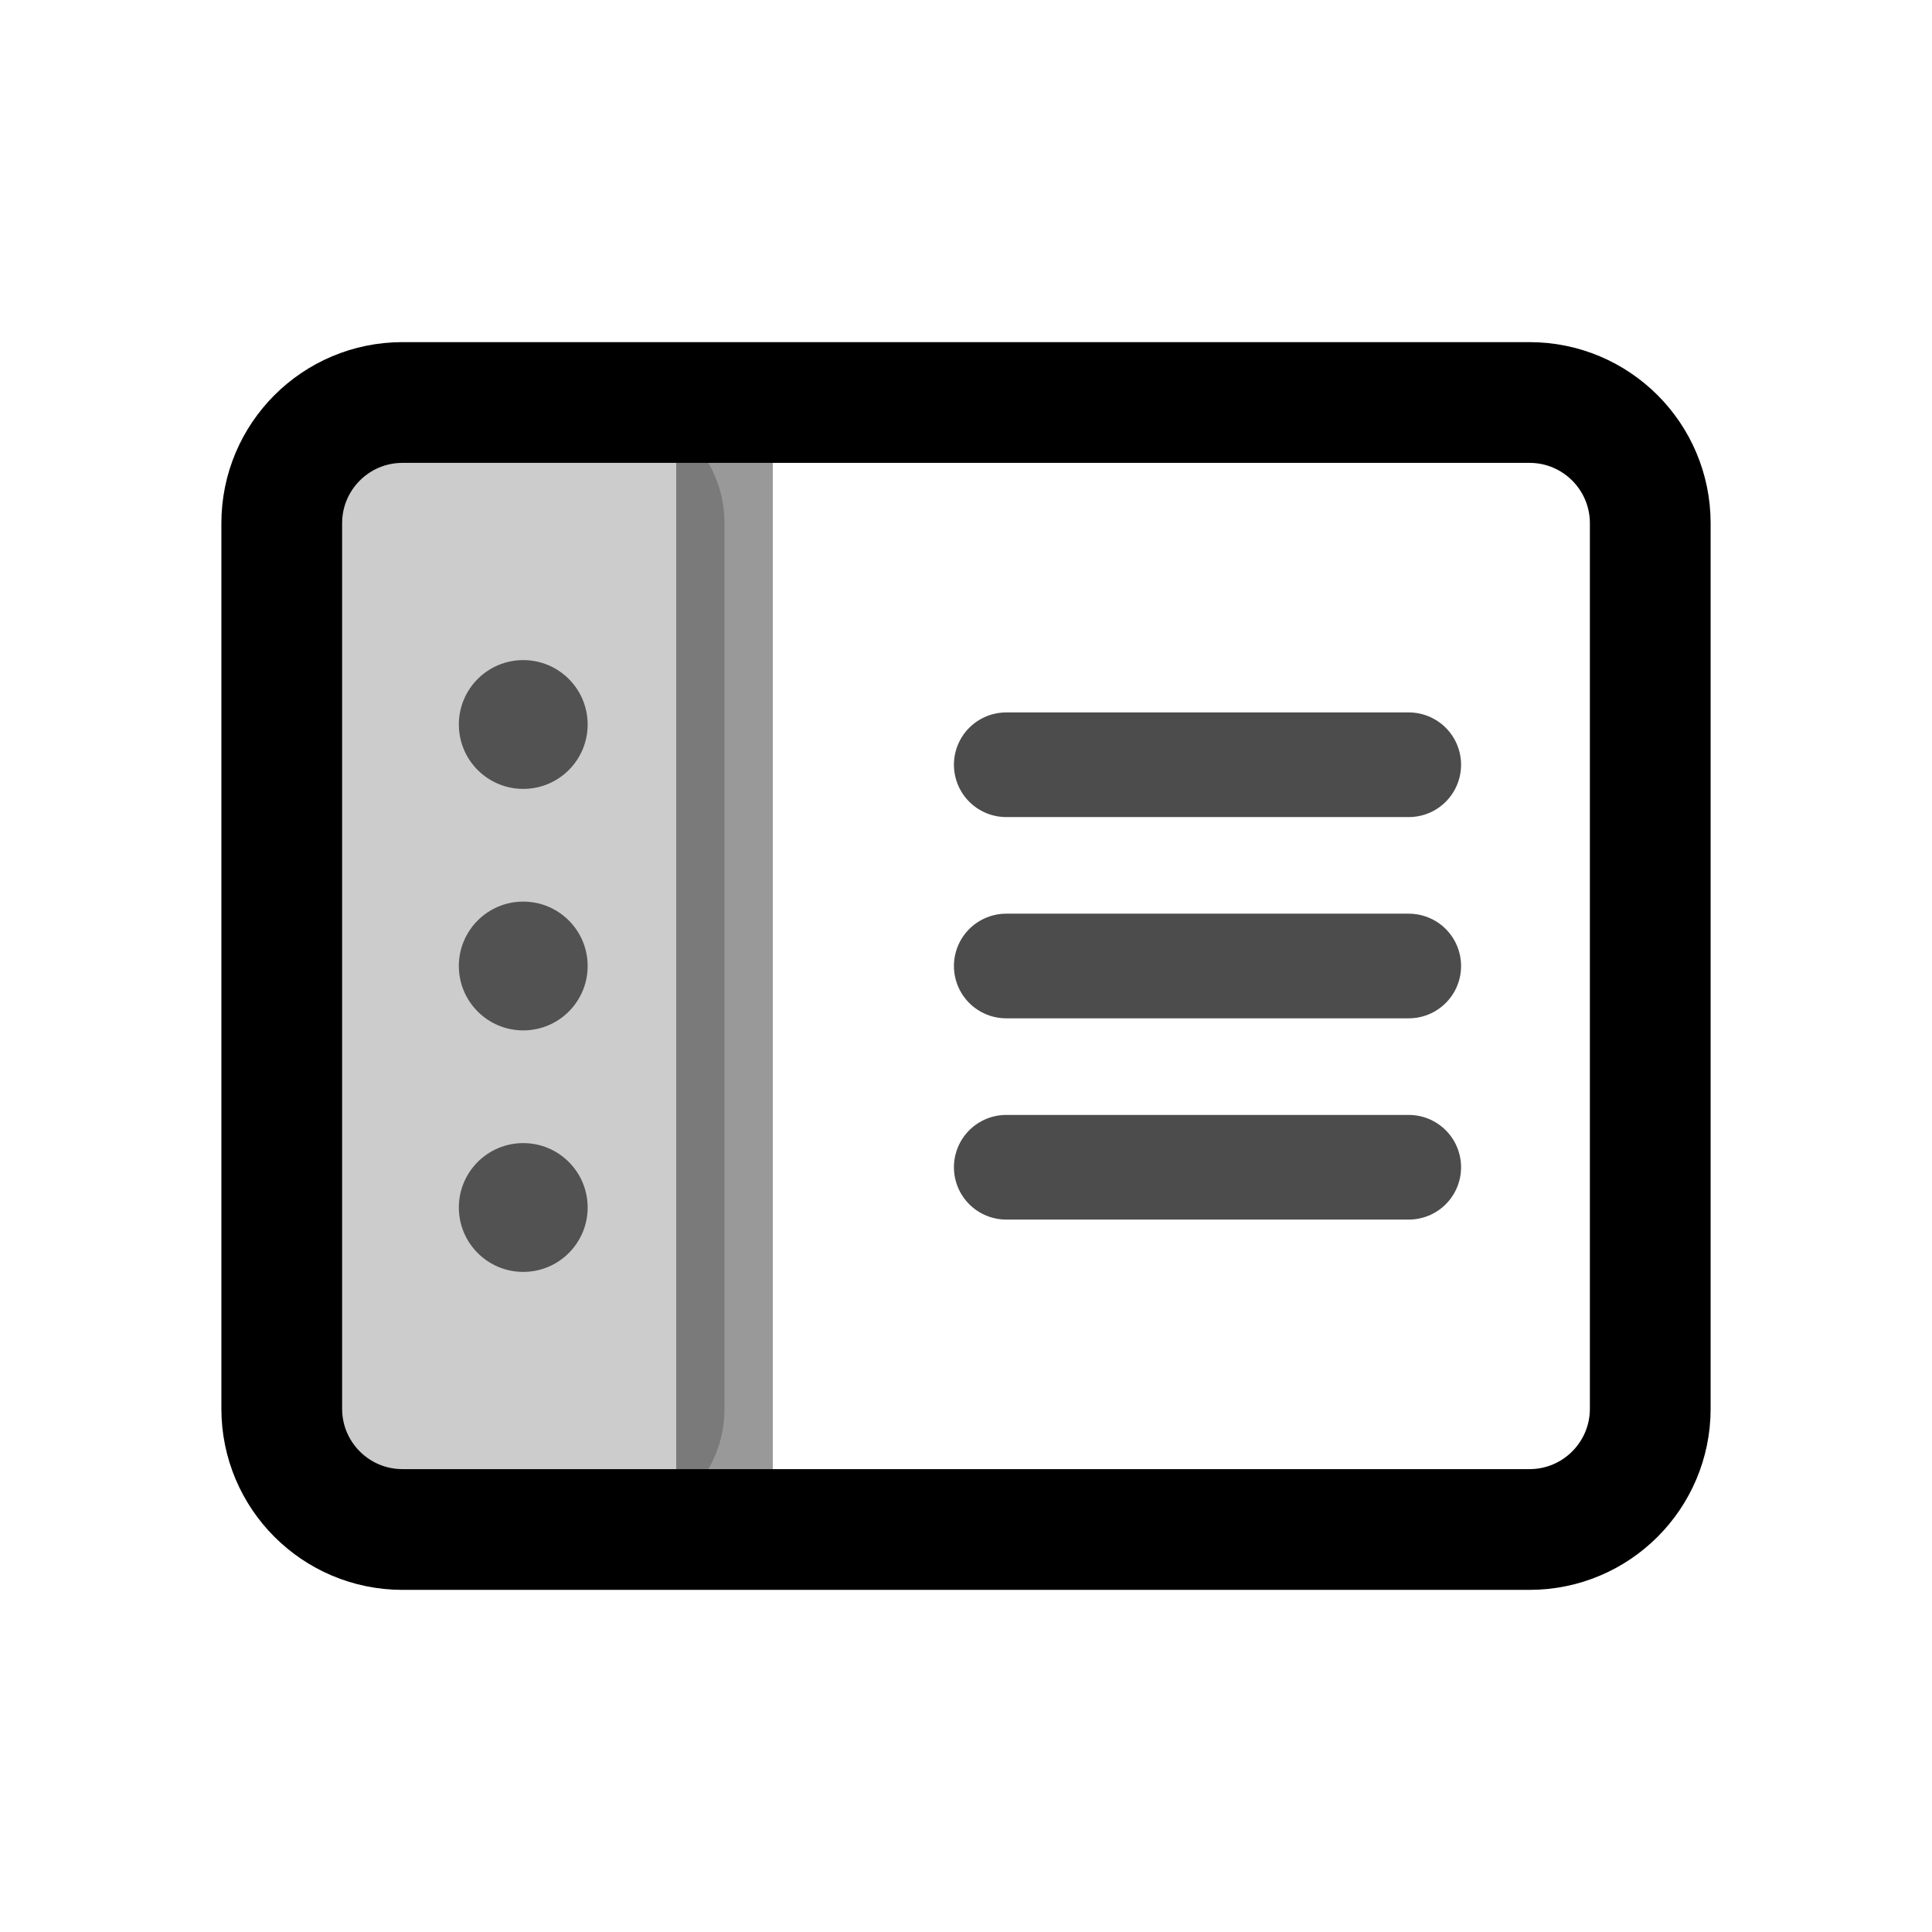
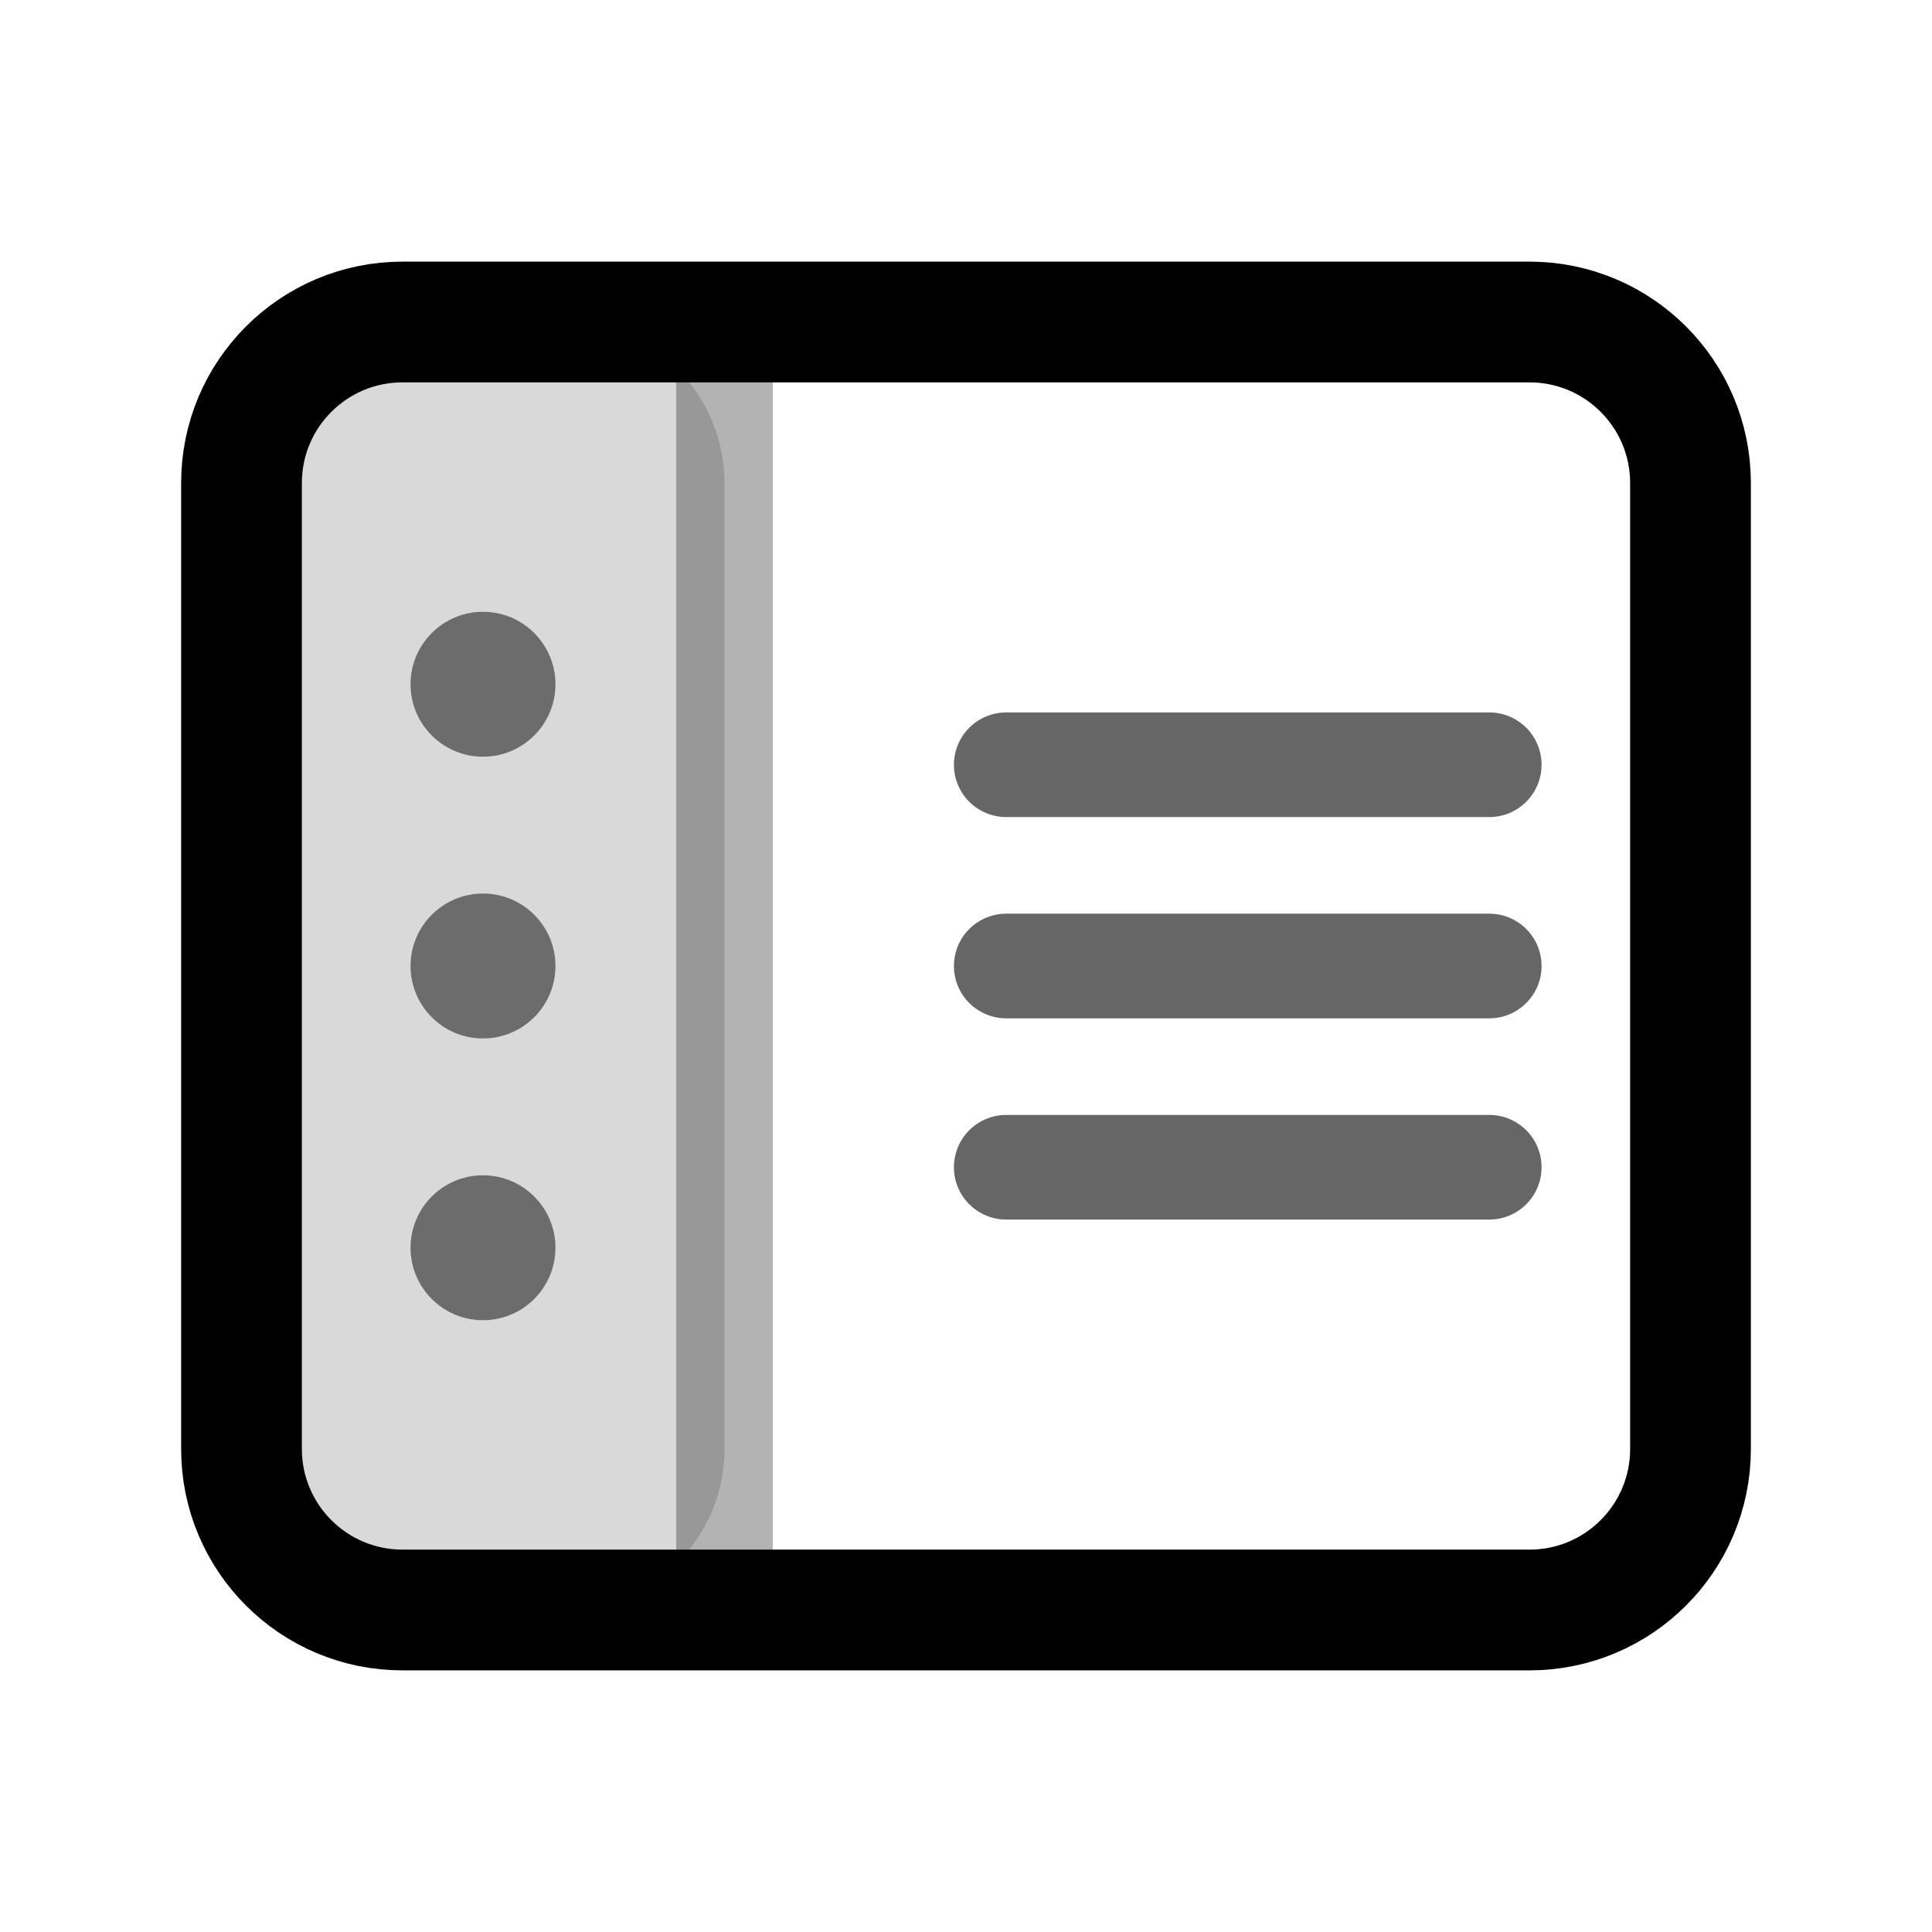
<svg xmlns="http://www.w3.org/2000/svg" width="24" height="24" viewBox="0 0 24 24" fill="none">
-   <rect x="3.5" y="5" width="17" height="14" rx="1.5" stroke="currentColor" stroke-width="1.5" />
-   <rect x="3.5" y="5" width="5.5" height="14" rx="1.5" fill="currentColor" opacity=".2" />
-   <path stroke="currentColor" stroke-width="1.2" opacity=".4" d="M9 5.5v13" />
-   <circle cx="6.5" cy="9" r=".8" fill="currentColor" opacity=".6" />
-   <circle cx="6.5" cy="12" r=".8" fill="currentColor" opacity=".6" />
-   <circle cx="6.5" cy="15" r=".8" fill="currentColor" opacity=".6" />
-   <path d="M12.5 9.5h5m-5 2.5h5m-5 2.5h5" opacity=".7" stroke="currentColor" stroke-width="1.3" stroke-linecap="round" />
+   <rect x="3" y="4" width="18" height="16" rx="2" stroke="currentColor" stroke-width="1.5" />
+   <rect x="3" y="4" width="6" height="16" rx="2" fill="currentColor" opacity=".15" />
+   <path stroke="currentColor" stroke-width="1.2" opacity=".3" d="M9 4v16" />
+   <circle cx="6" cy="8.5" r=".9" fill="currentColor" opacity=".5" />
+   <circle cx="6" cy="12" r=".9" fill="currentColor" opacity=".5" />
+   <circle cx="6" cy="15.5" r=".9" fill="currentColor" opacity=".5" />
+   <path d="M12.5 9.5h6m-6 2.5h6m-6 2.5h6" opacity=".6" stroke="currentColor" stroke-width="1.3" stroke-linecap="round" />
</svg>
